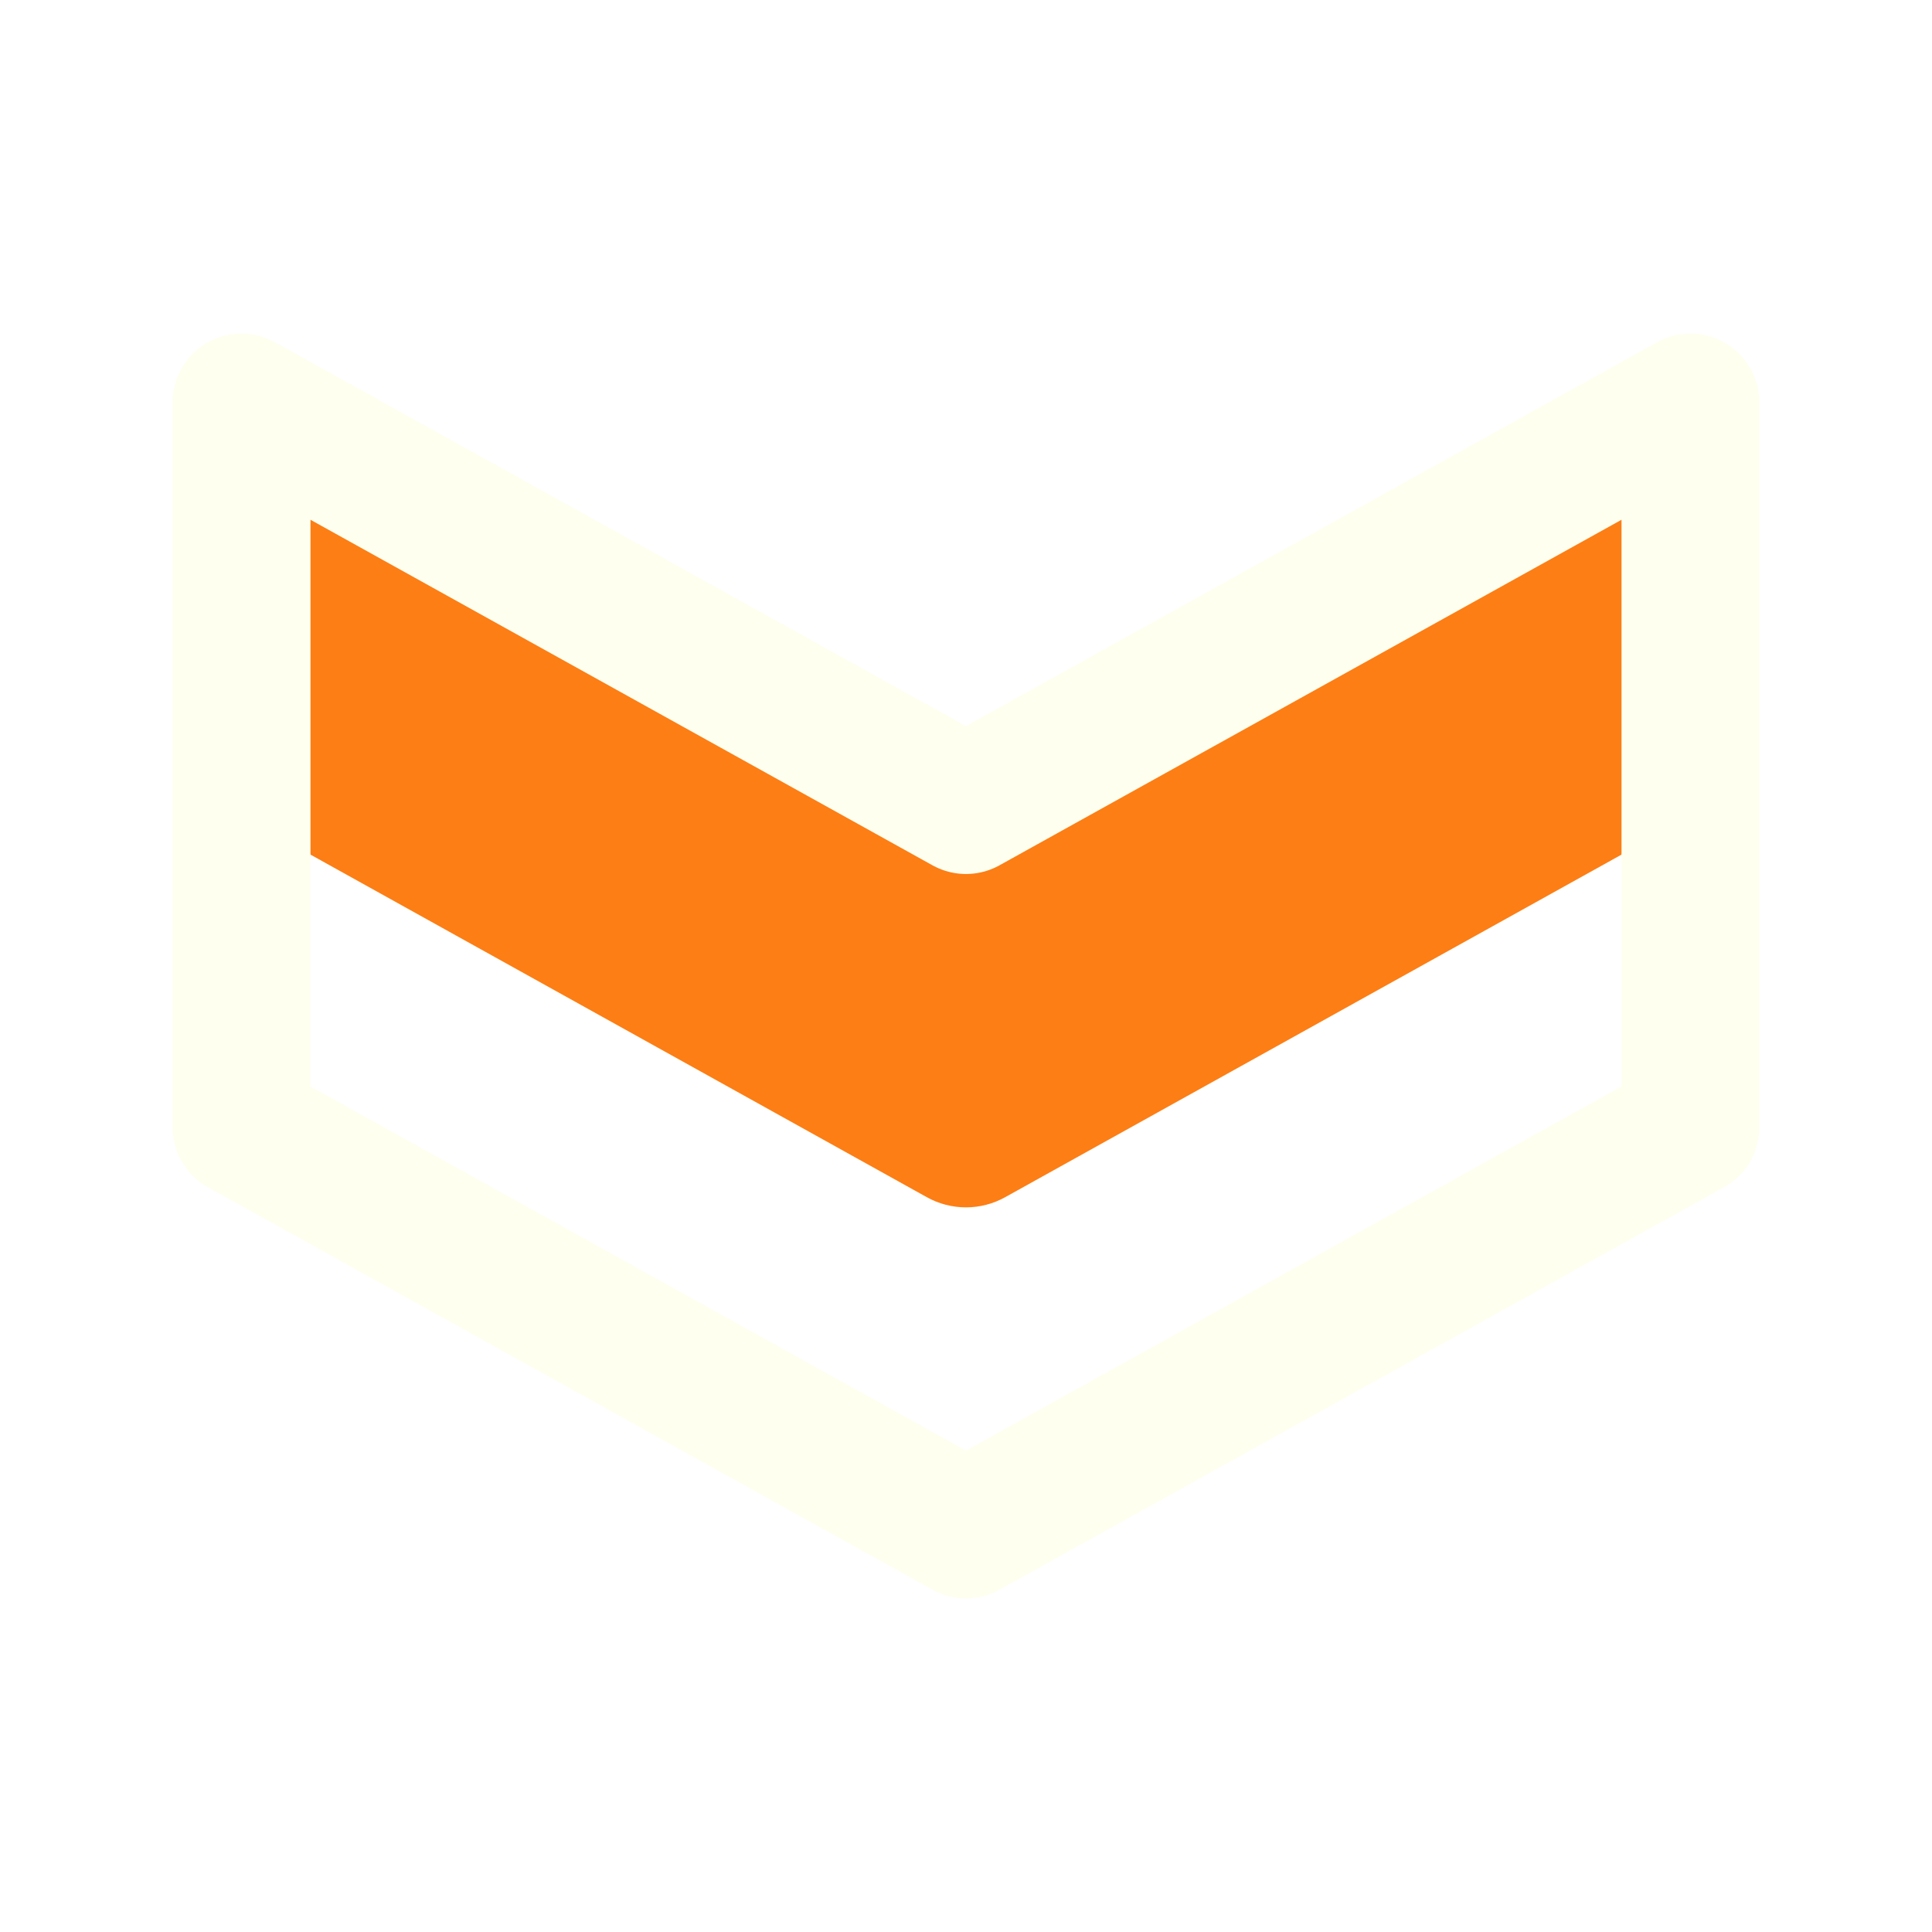
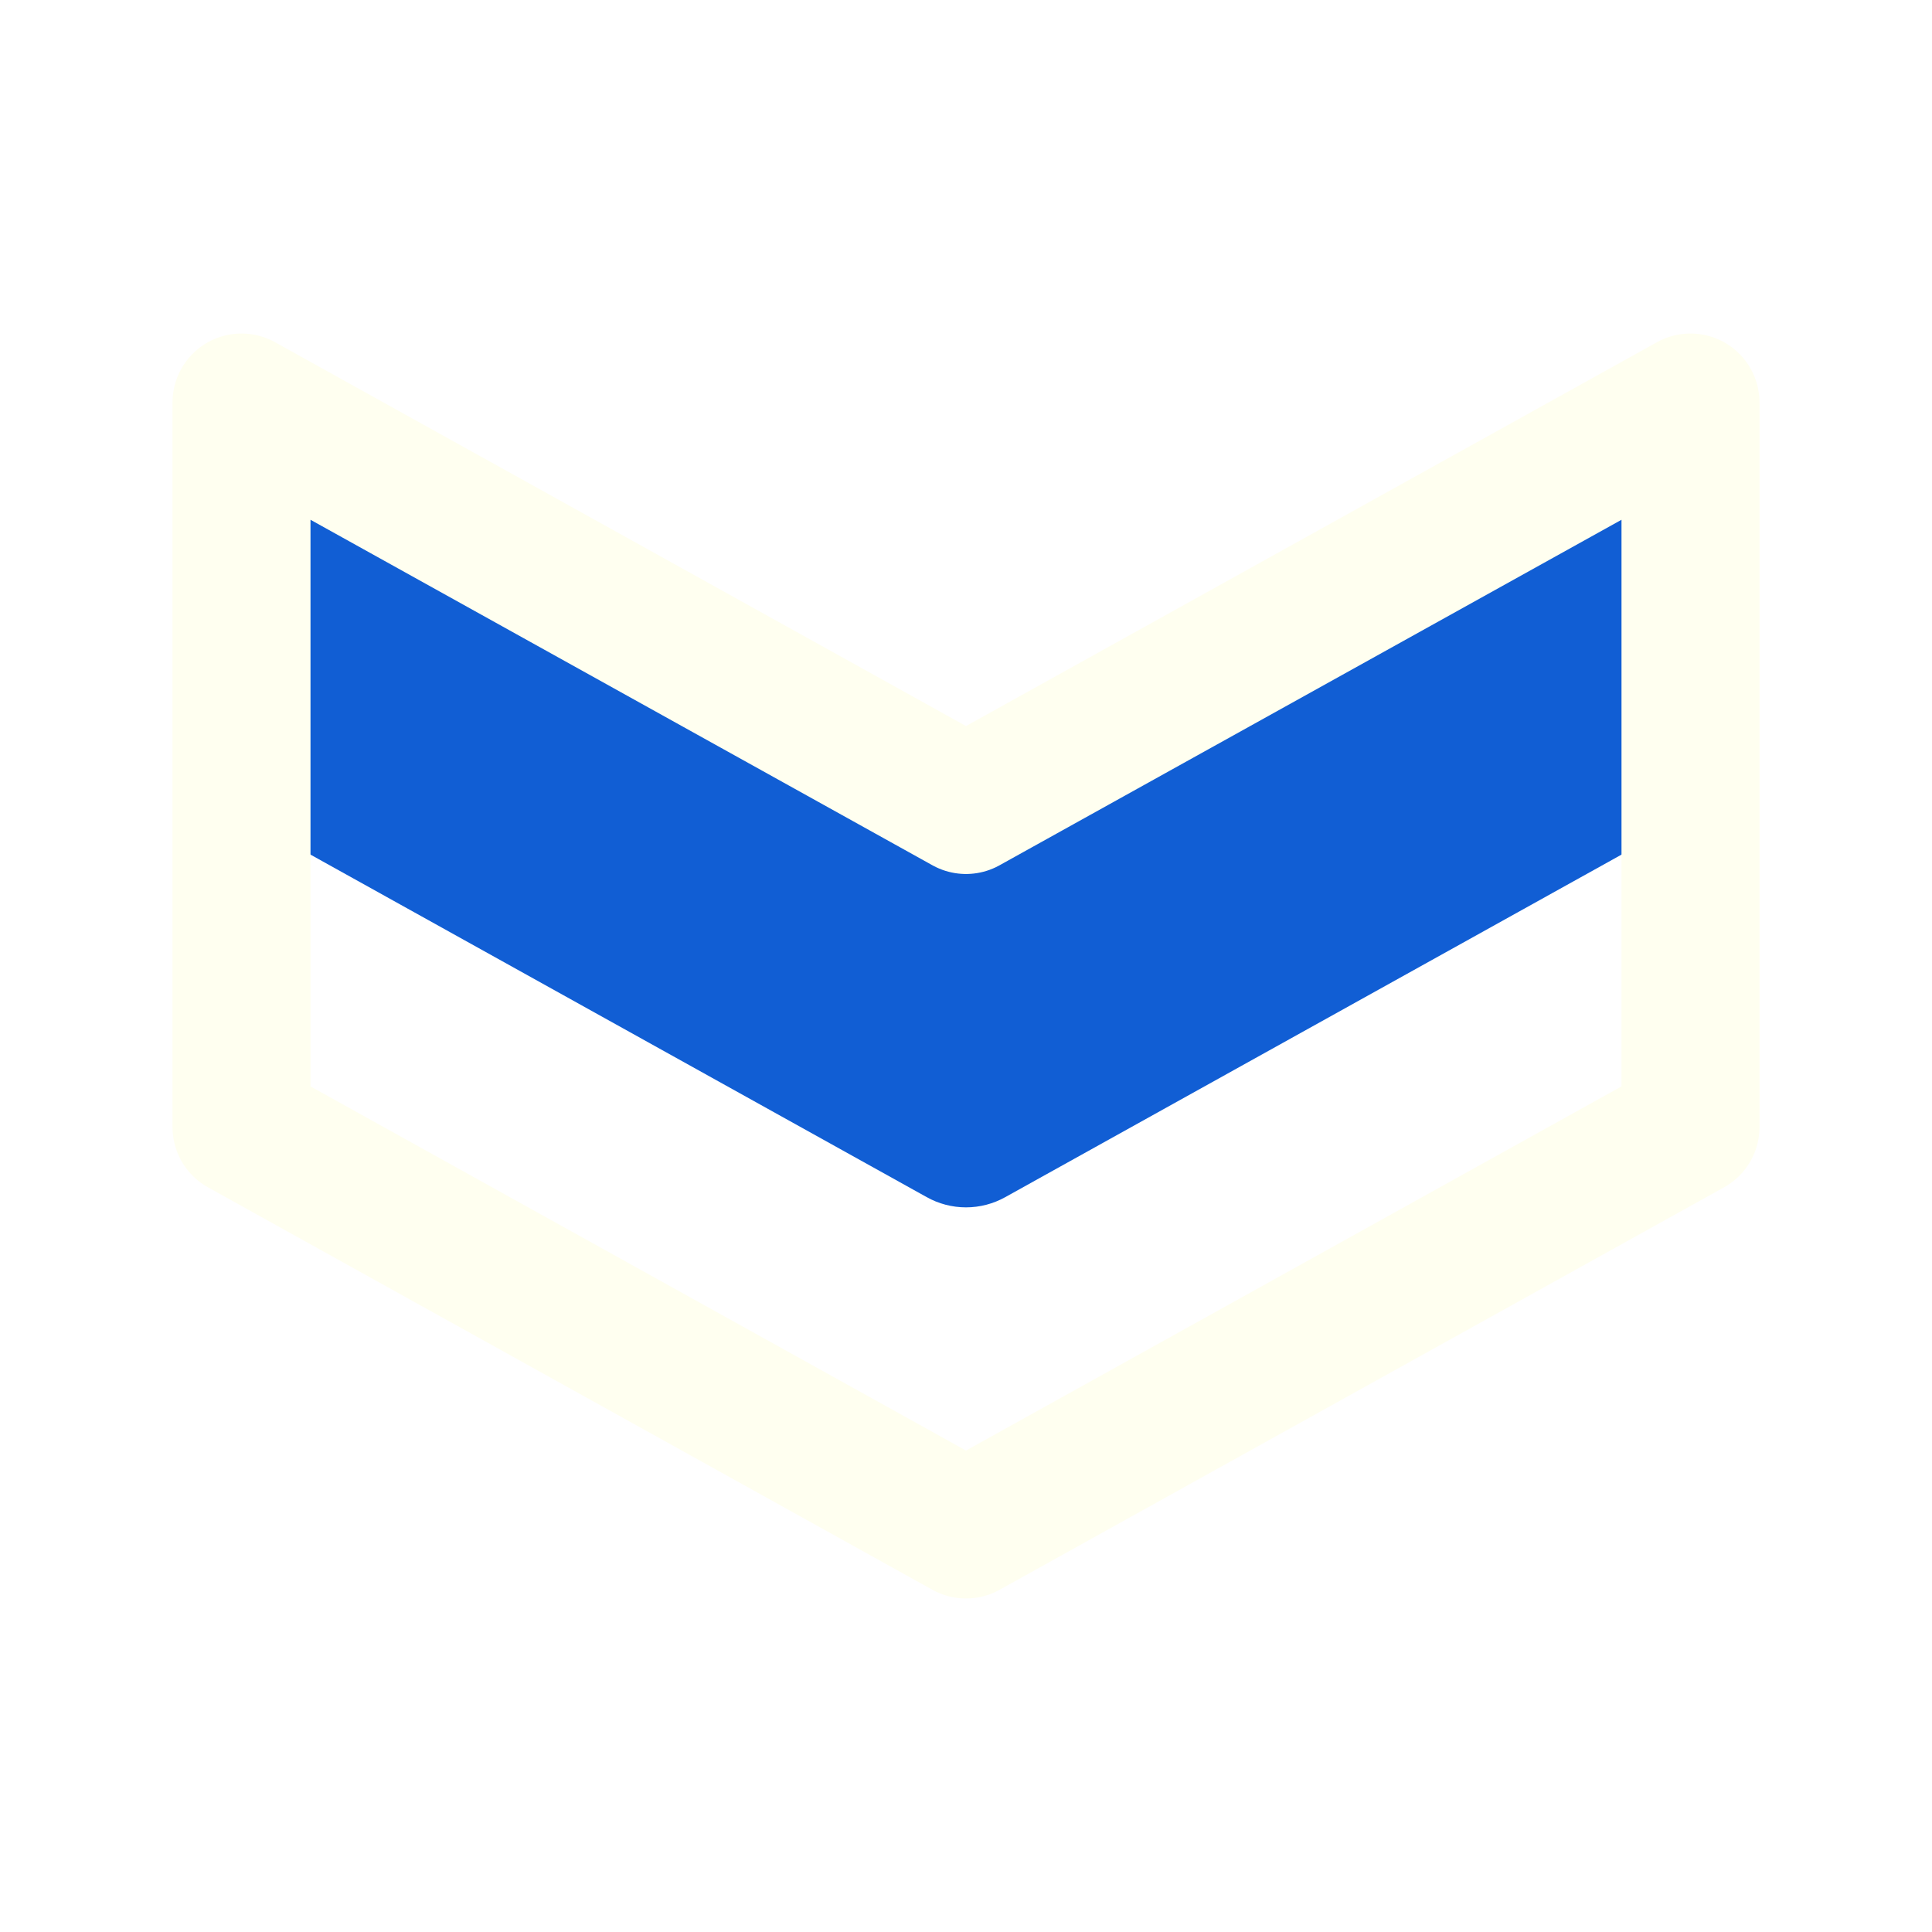
<svg xmlns="http://www.w3.org/2000/svg" width="56" height="56" viewBox="0 0 56 56" fill="none">
-   <path d="M29.143 34.697L49 23.66V11.667L28 23.333L7 11.667V23.66L26.857 34.697C27.206 34.893 27.599 34.996 28 34.996C28.401 34.996 28.794 34.893 29.143 34.697Z" fill="#FD7E14" />
+   <path d="M29.143 34.697L49 23.66V11.667L28 23.333L7 11.667V23.66L26.857 34.697C27.206 34.893 27.599 34.996 28 34.996C28.401 34.996 28.794 34.893 29.143 34.697Z" fill="#115ED4" />
  <path d="M28 23.333L49 11.667V32.667L28 44.333M28 23.333L7 11.667V32.667L28 44.333" stroke="#FFFFF0" stroke-width="4" stroke-linecap="round" stroke-linejoin="round" />
</svg>
